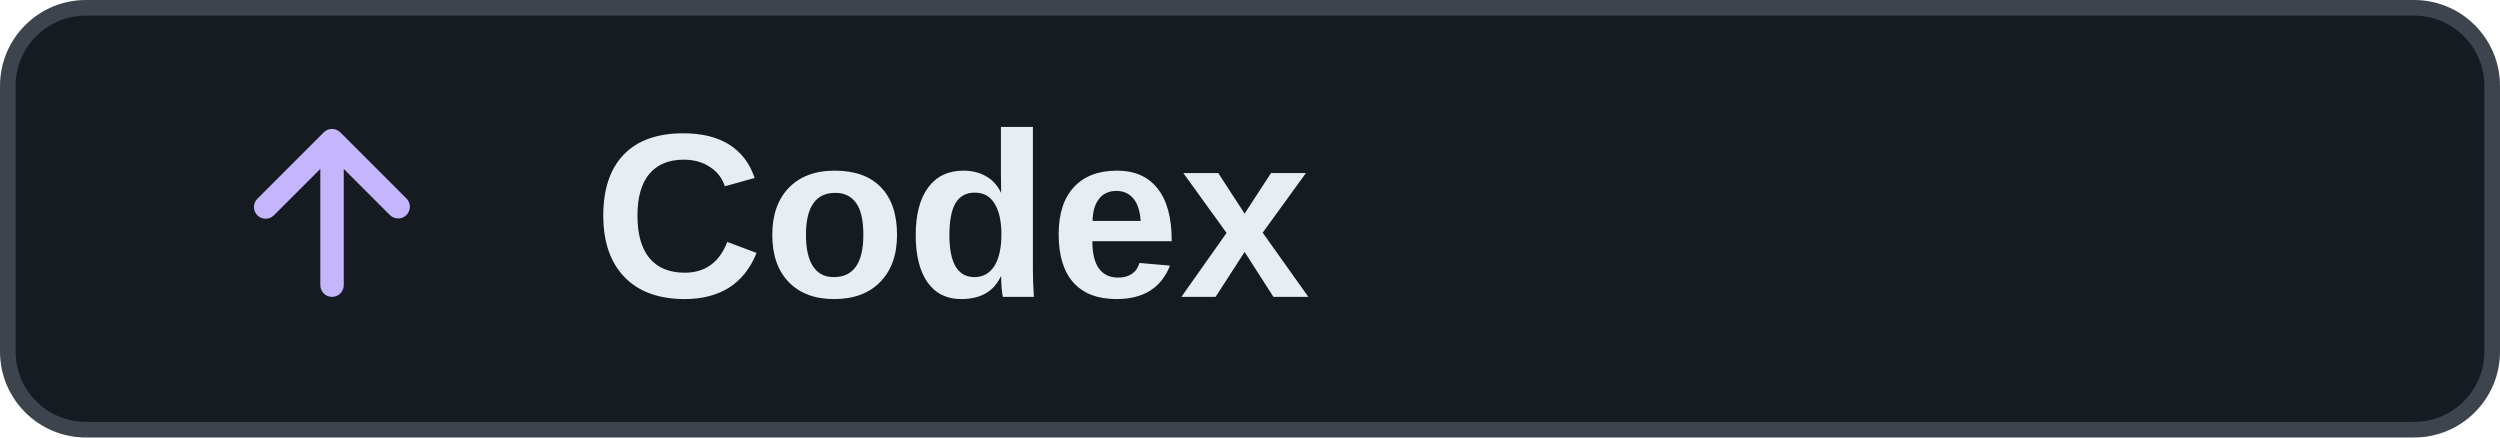
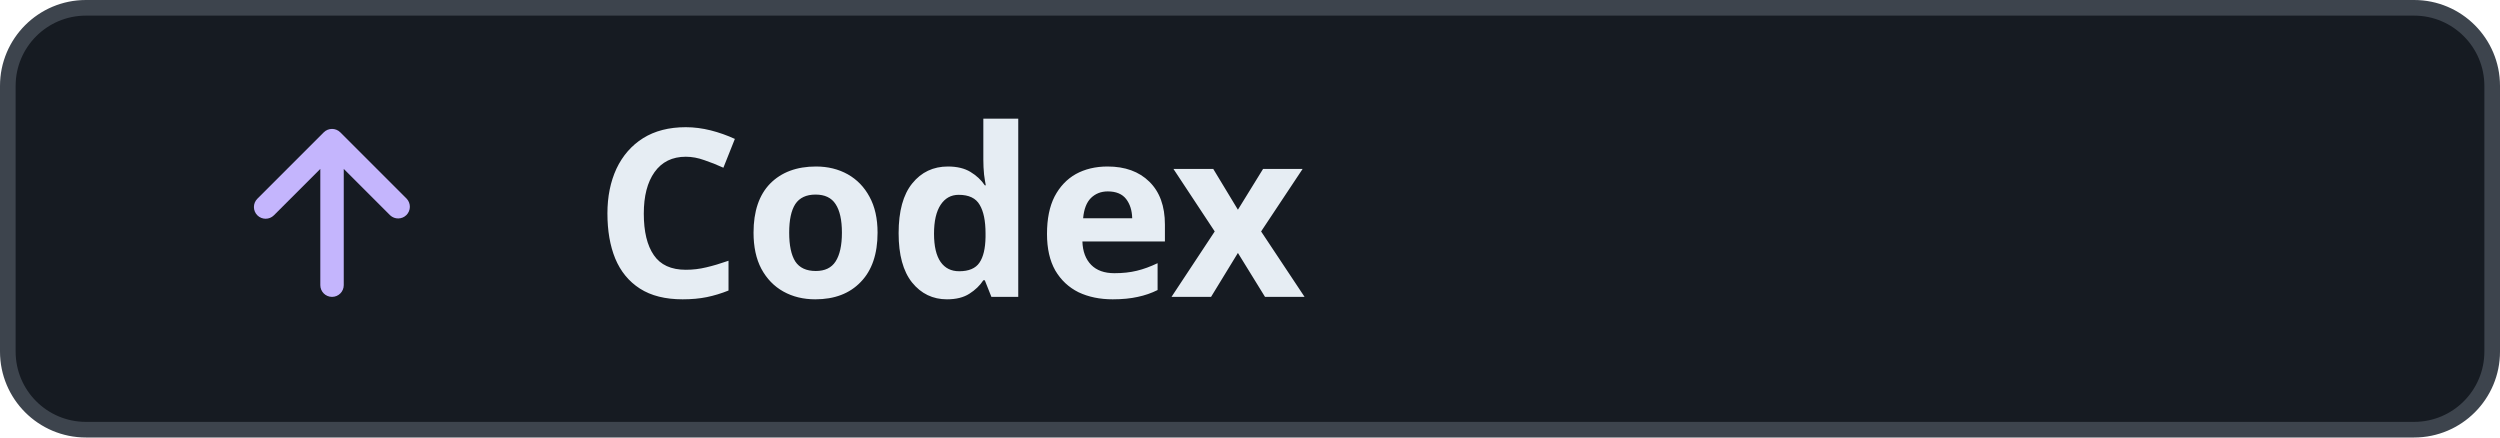
<svg xmlns="http://www.w3.org/2000/svg" width="160" height="28" viewBox="0 0 160 28" role="img" aria-label="Up to Codex">
  <rect x=".5" y=".5" width="159" height="27" rx="5" fill="#161b22" stroke="#3d444d" />
  <g transform="translate(13 6)" fill="#c4b5fd">
    <path d="M3.47 7.78a.75.75 0 0 1 0-1.06l4.25-4.25a.75.75 0 0 1 1.06 0l4.25 4.25a.751.751 0 0 1-.018 1.042.751.751 0 0 1-1.042.018L9 4.81v7.44a.75.75 0 0 1-1.5 0V4.81L4.53 7.78a.75.75 0 0 1-1.06 0Z" />
  </g>
-   <text x="38" y="19" font-family="Arial" font-size="15" font-weight="600" fill="#e6edf3">Codex</text>
+   <text x="38" y="19" font-family="-apple-system, &quot;Segoe UI&quot;, &quot;Noto Sans&quot;, Helvetica, Arial, sans-serif" font-size="15" font-weight="600" fill="#e6edf3">Codex</text>
</svg>
